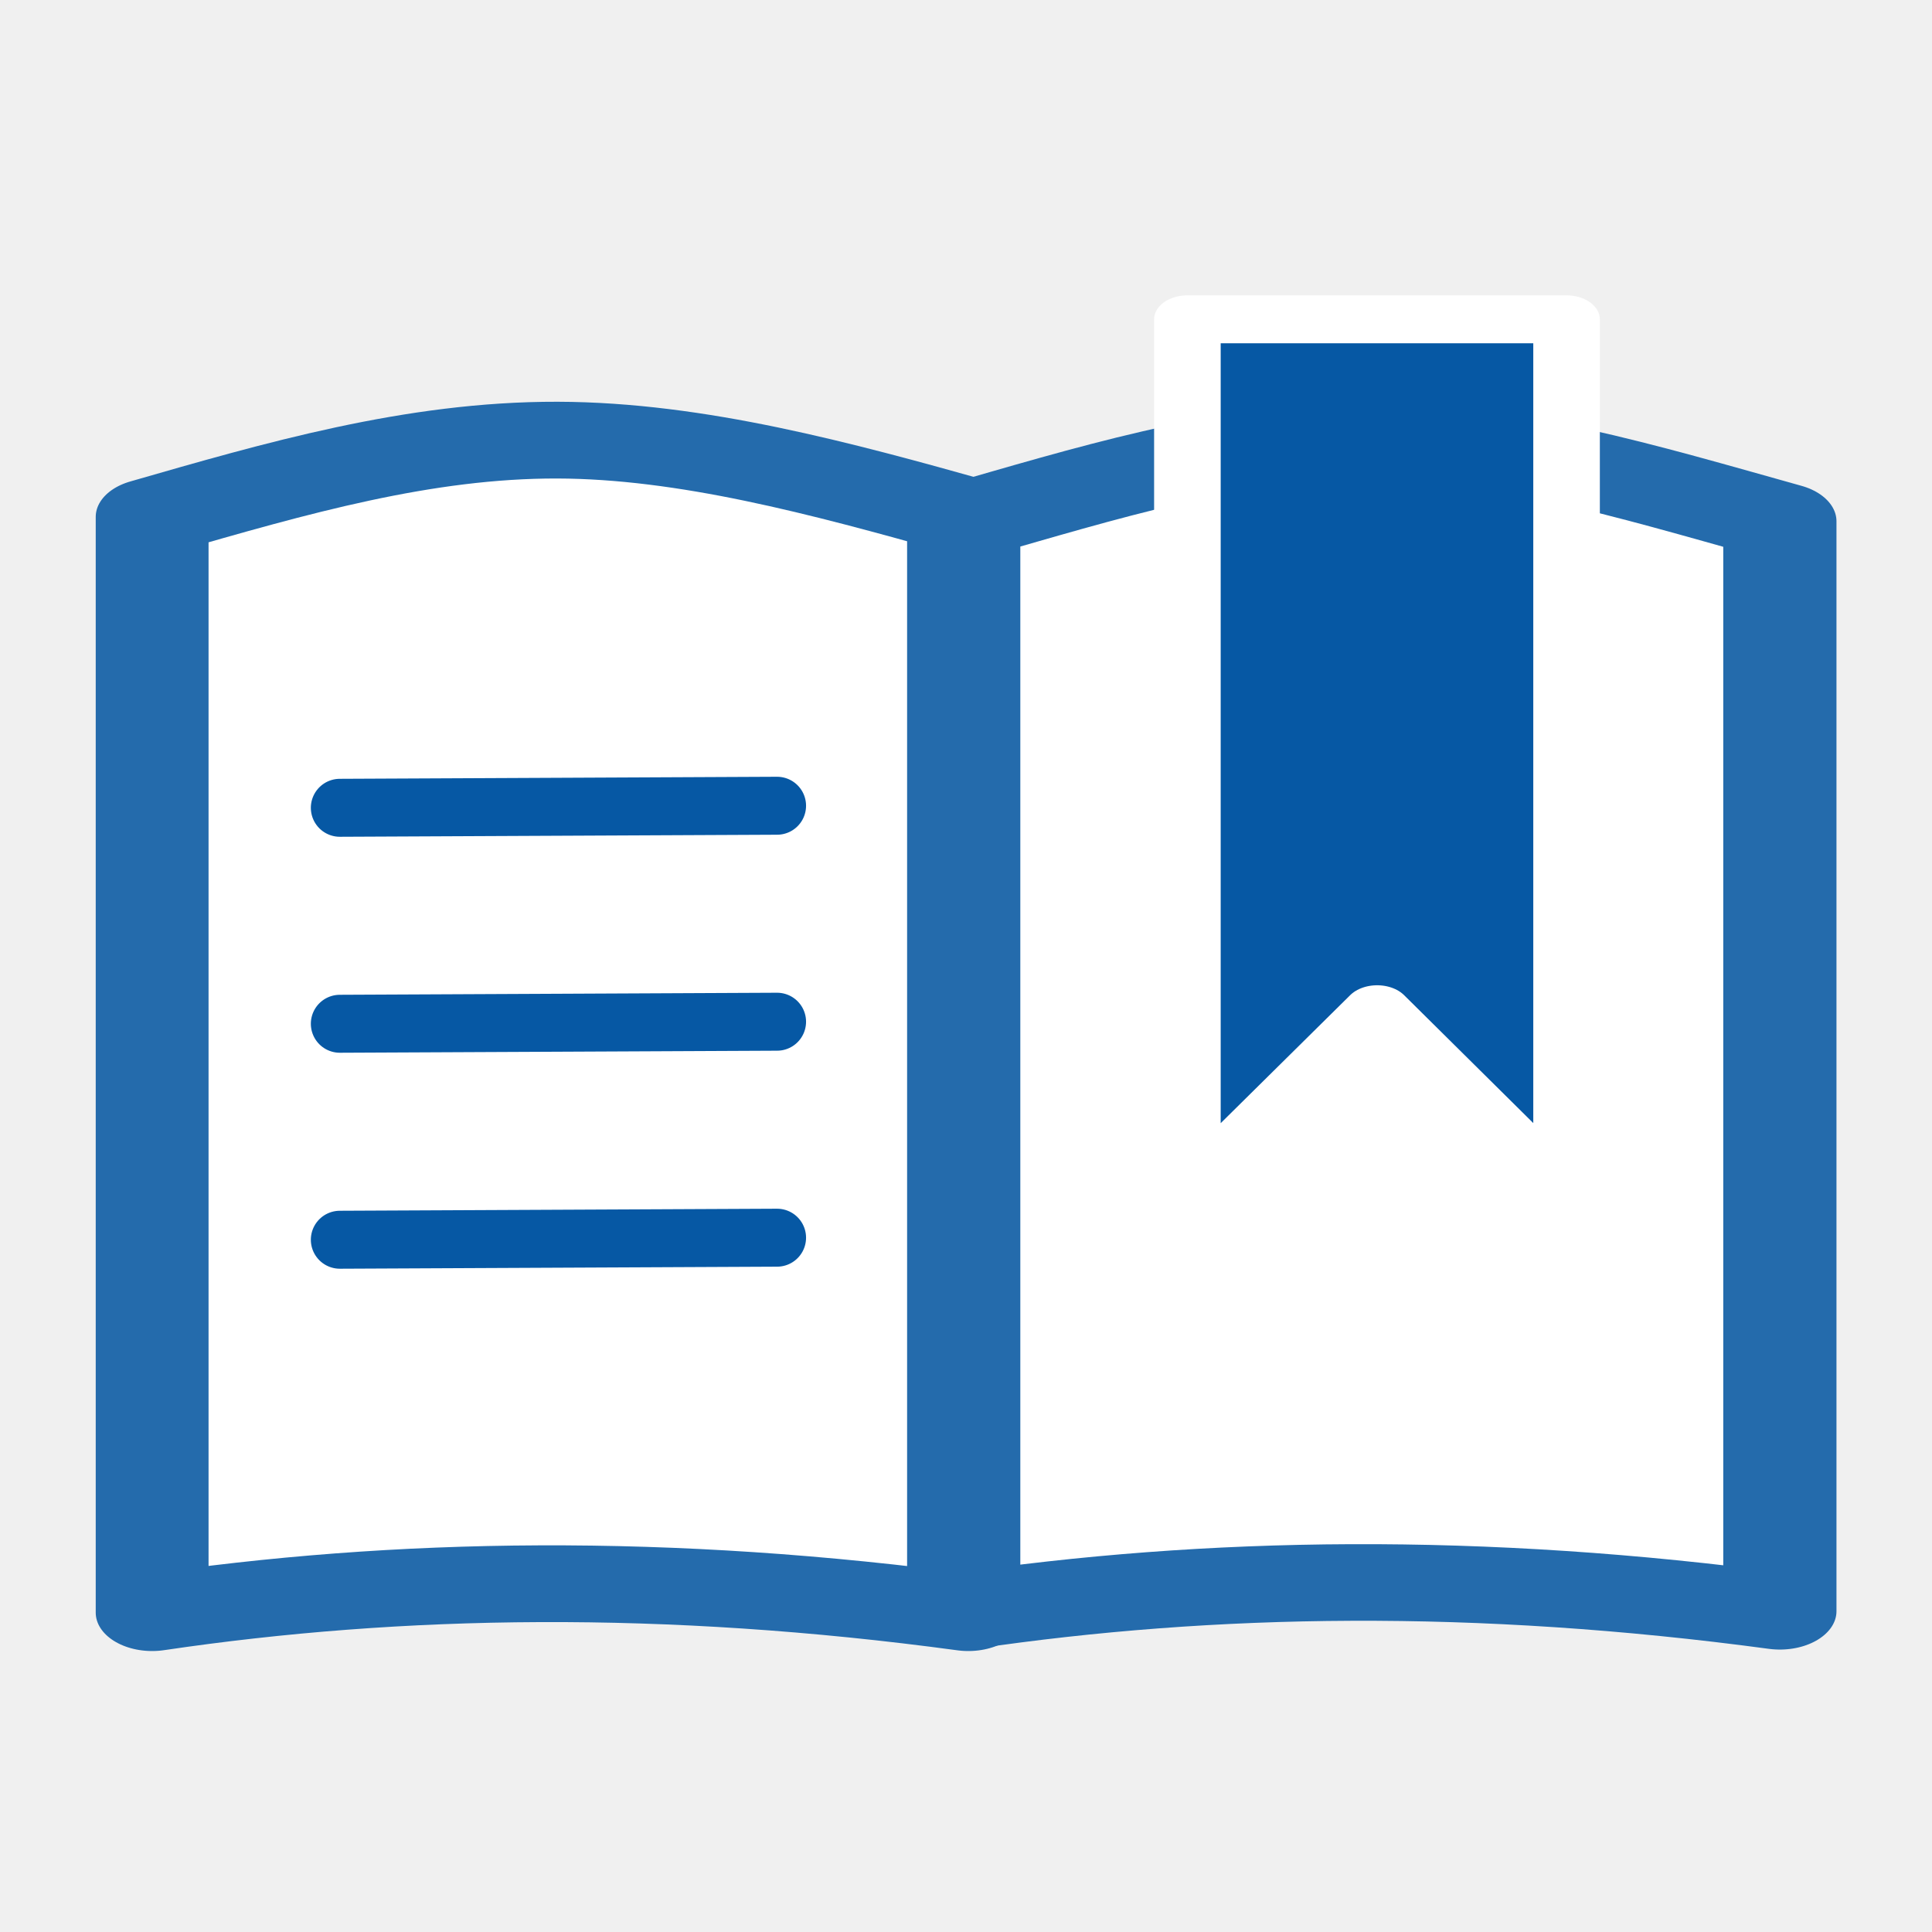
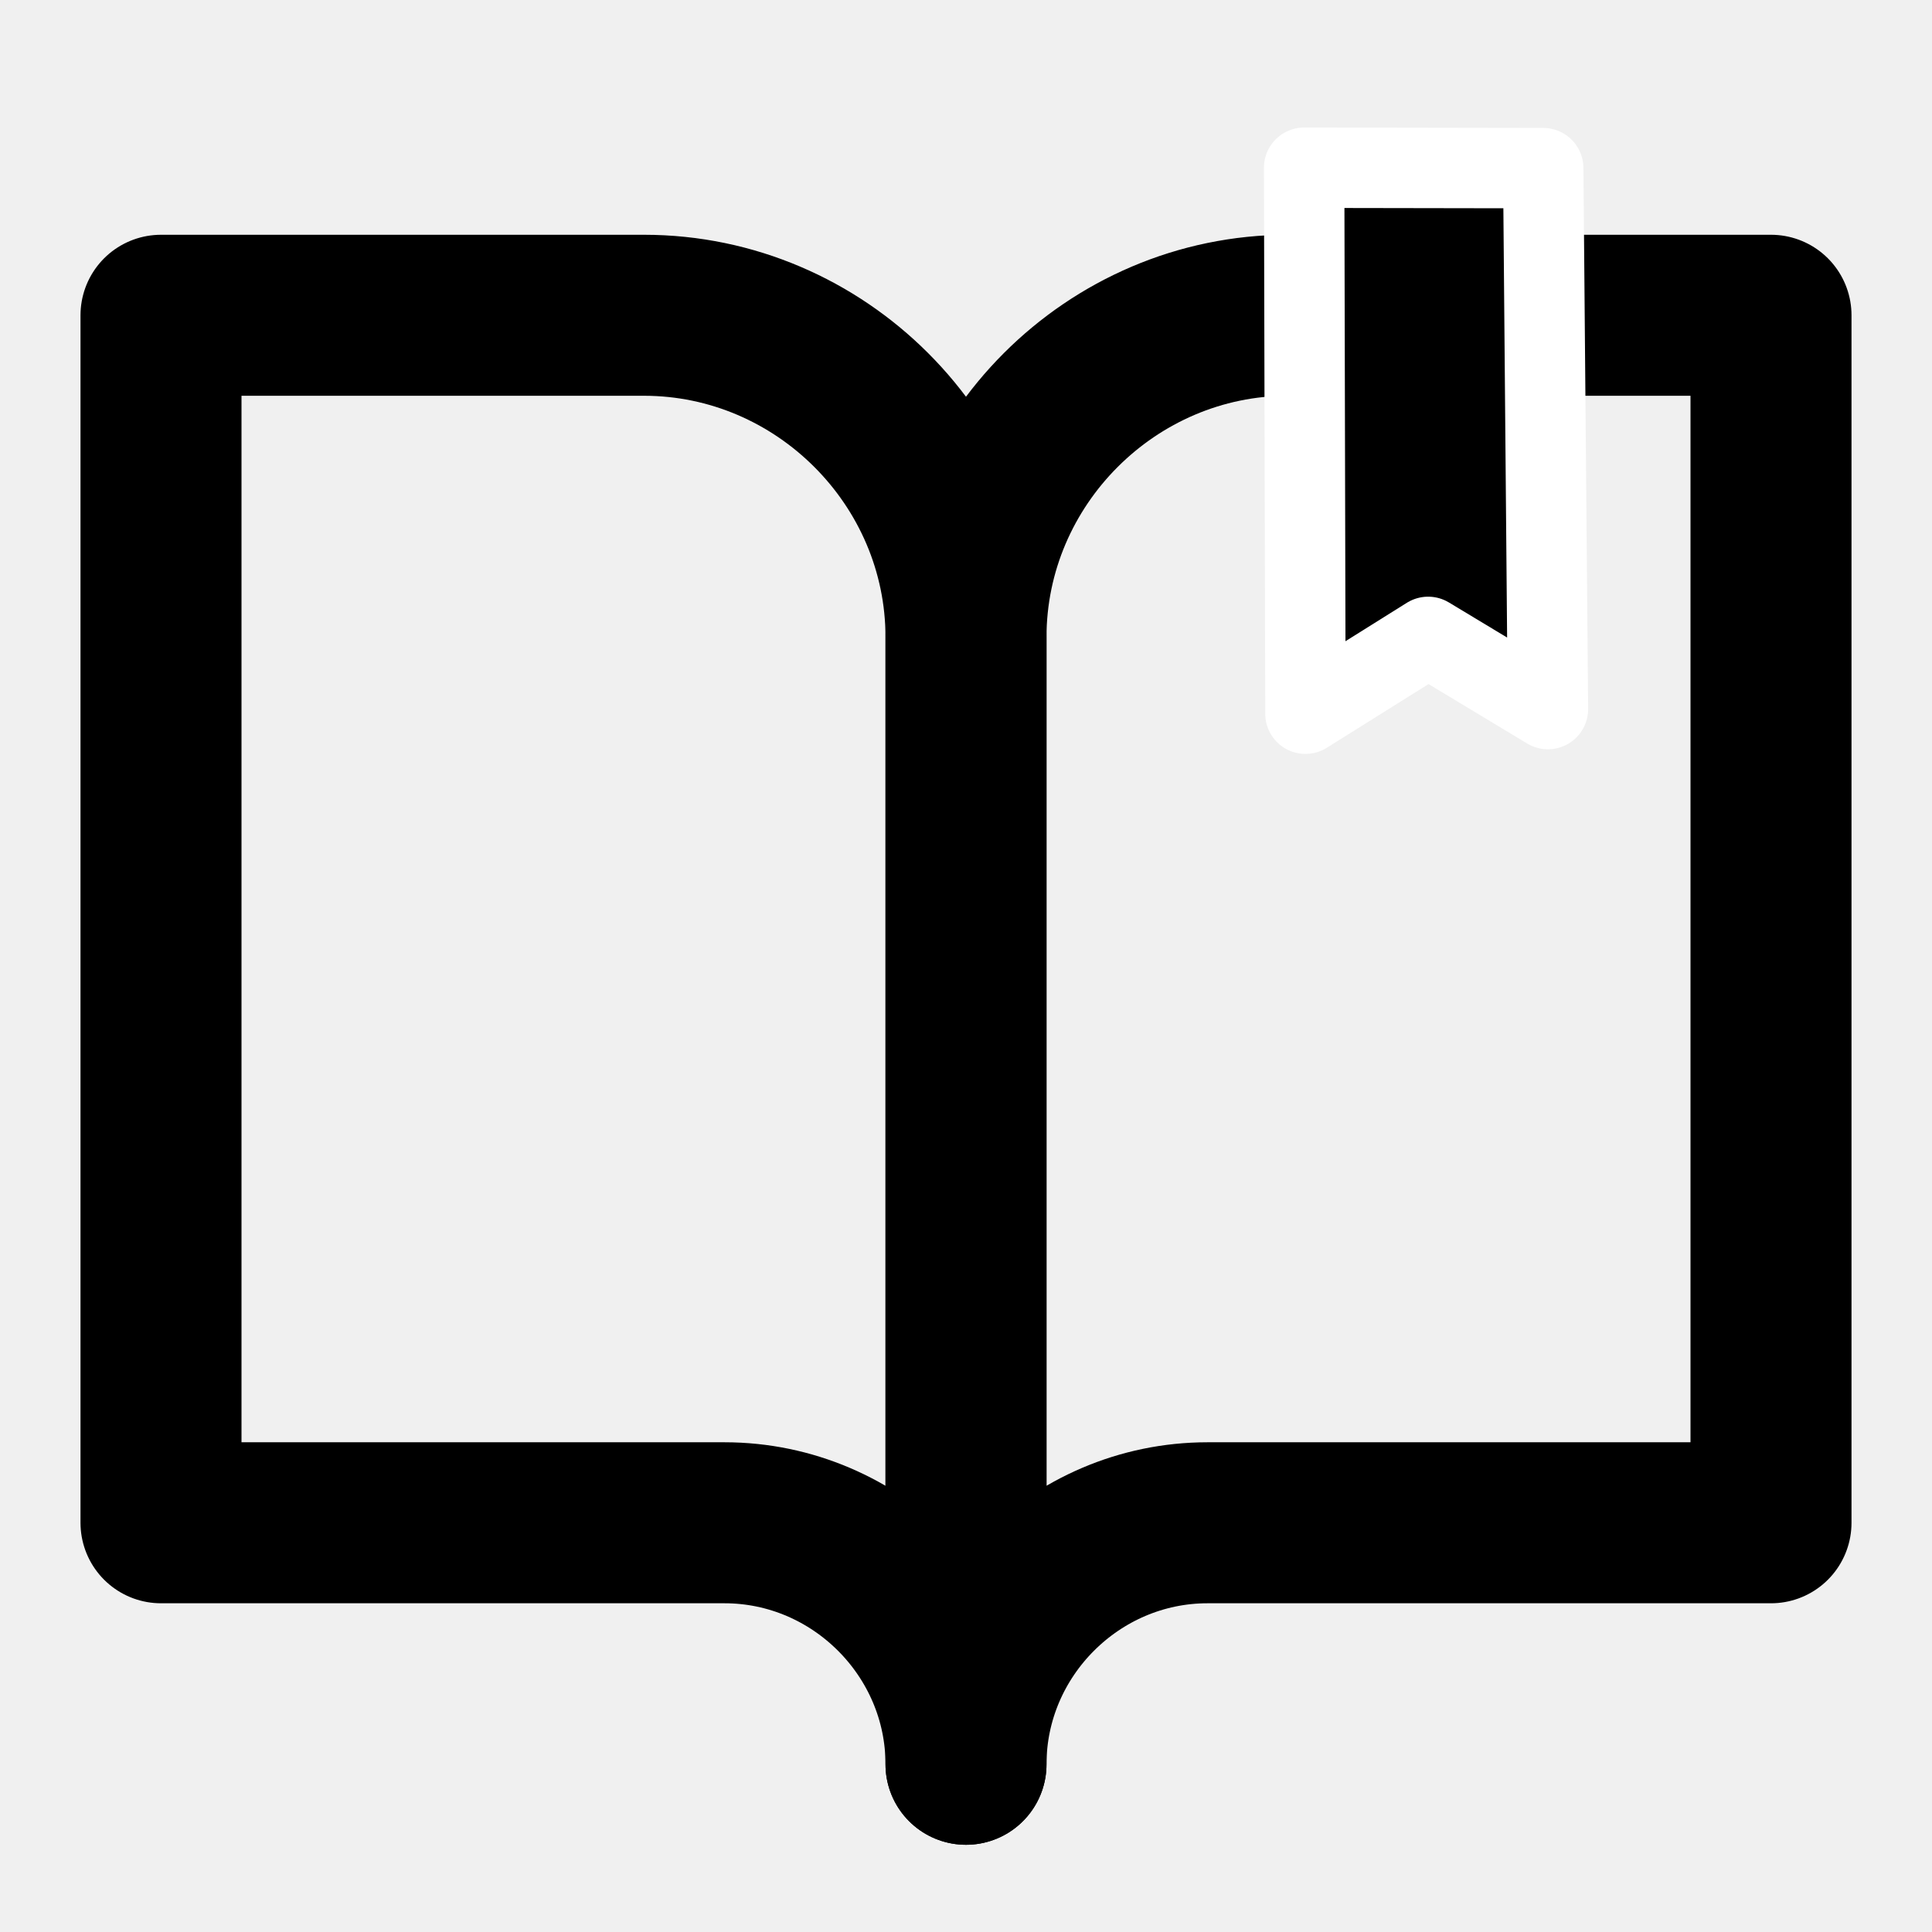
- <svg xmlns="http://www.w3.org/2000/svg" width="100%" height="100%" viewBox="0 0 50 50" version="1.1" xml:space="preserve" style="fill-rule:evenodd;clip-rule:evenodd;stroke-linecap:round;stroke-linejoin:round;stroke-miterlimit:1.5;">
-   <rect id="Artboard1" x="0" y="0" width="50" height="50" style="fill:none;" />
-   <g id="Artboard11">
-     <g transform="matrix(1,0,0,1,-0.000597945,5.12957)">
-       <g transform="matrix(1,0,0,0.680155,-0.141011,5.83718)">
-         <path d="M25.201,3.542C21.651,2.076 18.031,0.636 14.568,0.623C10.974,0.61 7.541,2.077 4.079,3.542L4.079,45.238C10.454,43.851 17.42,43.689 25.201,45.238L25.201,3.542Z" style="fill:white;stroke:#246bac;stroke-width:2.92px;" />
-       </g>
-       <g transform="matrix(1,0,0,0.676568,20.8623,5.96334)">
-         <path d="M25.201,3.542C21.506,2.016 17.972,0.414 14.373,0.46C10.924,0.505 7.405,2.135 4.079,3.542L4.079,45.238C10.454,43.851 17.42,43.689 25.201,45.238L25.201,3.542Z" style="fill:white;stroke:#246bac;stroke-width:2.93px;" />
-       </g>
-       <g transform="matrix(1,0,0,1,0.4502,4.07103)">
-         <path d="M8.345,11.705L19.661,11.652" style="fill:none;stroke:#0658a4;stroke-width:1.5px;" />
-       </g>
-       <g transform="matrix(1,0,0,1,0.4502,9.66042)">
-         <path d="M8.345,11.705L19.661,11.652" style="fill:none;stroke:#0658a4;stroke-width:1.5px;" />
-       </g>
-       <g transform="matrix(1,0,0,1,0.4502,15.2498)">
-         <path d="M8.345,11.705L19.661,11.652" style="fill:none;stroke:#0658a4;stroke-width:1.5px;" />
-       </g>
-       <g transform="matrix(1.38952,0,0,1,-14.1734,1.77636e-15)">
-         <path d="M39.378,3.134L32.316,3.134L32.316,25.843L35.85,20.989L39.378,25.843L39.378,3.134Z" style="fill:#0658a4;stroke:white;stroke-width:1.24px;" />
-       </g>
-     </g>
+ <svg xmlns="http://www.w3.org/2000/svg" width="100%" height="100%" viewBox="0 0 24 24" version="1.1" xml:space="preserve" style="fill-rule:evenodd;clip-rule:evenodd;stroke-linecap:round;stroke-linejoin:round;">
+   <g transform="matrix(1,0,0,1,0,0.916409)">
+     <path d="M2,3L8,3C10.194,3 12,4.806 12,7L12,21C12,19.354 10.646,18 9,18L2,18L2,3Z" style="fill:none;fill-rule:nonzero;stroke:black;stroke-width:2px;" />
+   </g>
+   <g transform="matrix(1,0,0,1,0,0.916409)">
+     <path d="M22,3L16,3C13.806,3 12,4.806 12,7L12,21C12,19.354 13.354,18 15,18L22,18L22,3Z" style="fill:none;fill-rule:nonzero;stroke:black;stroke-width:2px;" />
+   </g>
+   <g transform="matrix(1.00882,0,0,1.00882,-0.169586,0.846812)">
+     <path d="M16.227,1.226L16.243,7.949L17.754,7.003L19.229,7.892L19.171,1.231L16.227,1.226Z" style="stroke:white;stroke-width:0.99px;stroke-miterlimit:1.5;" />
  </g>
</svg>
